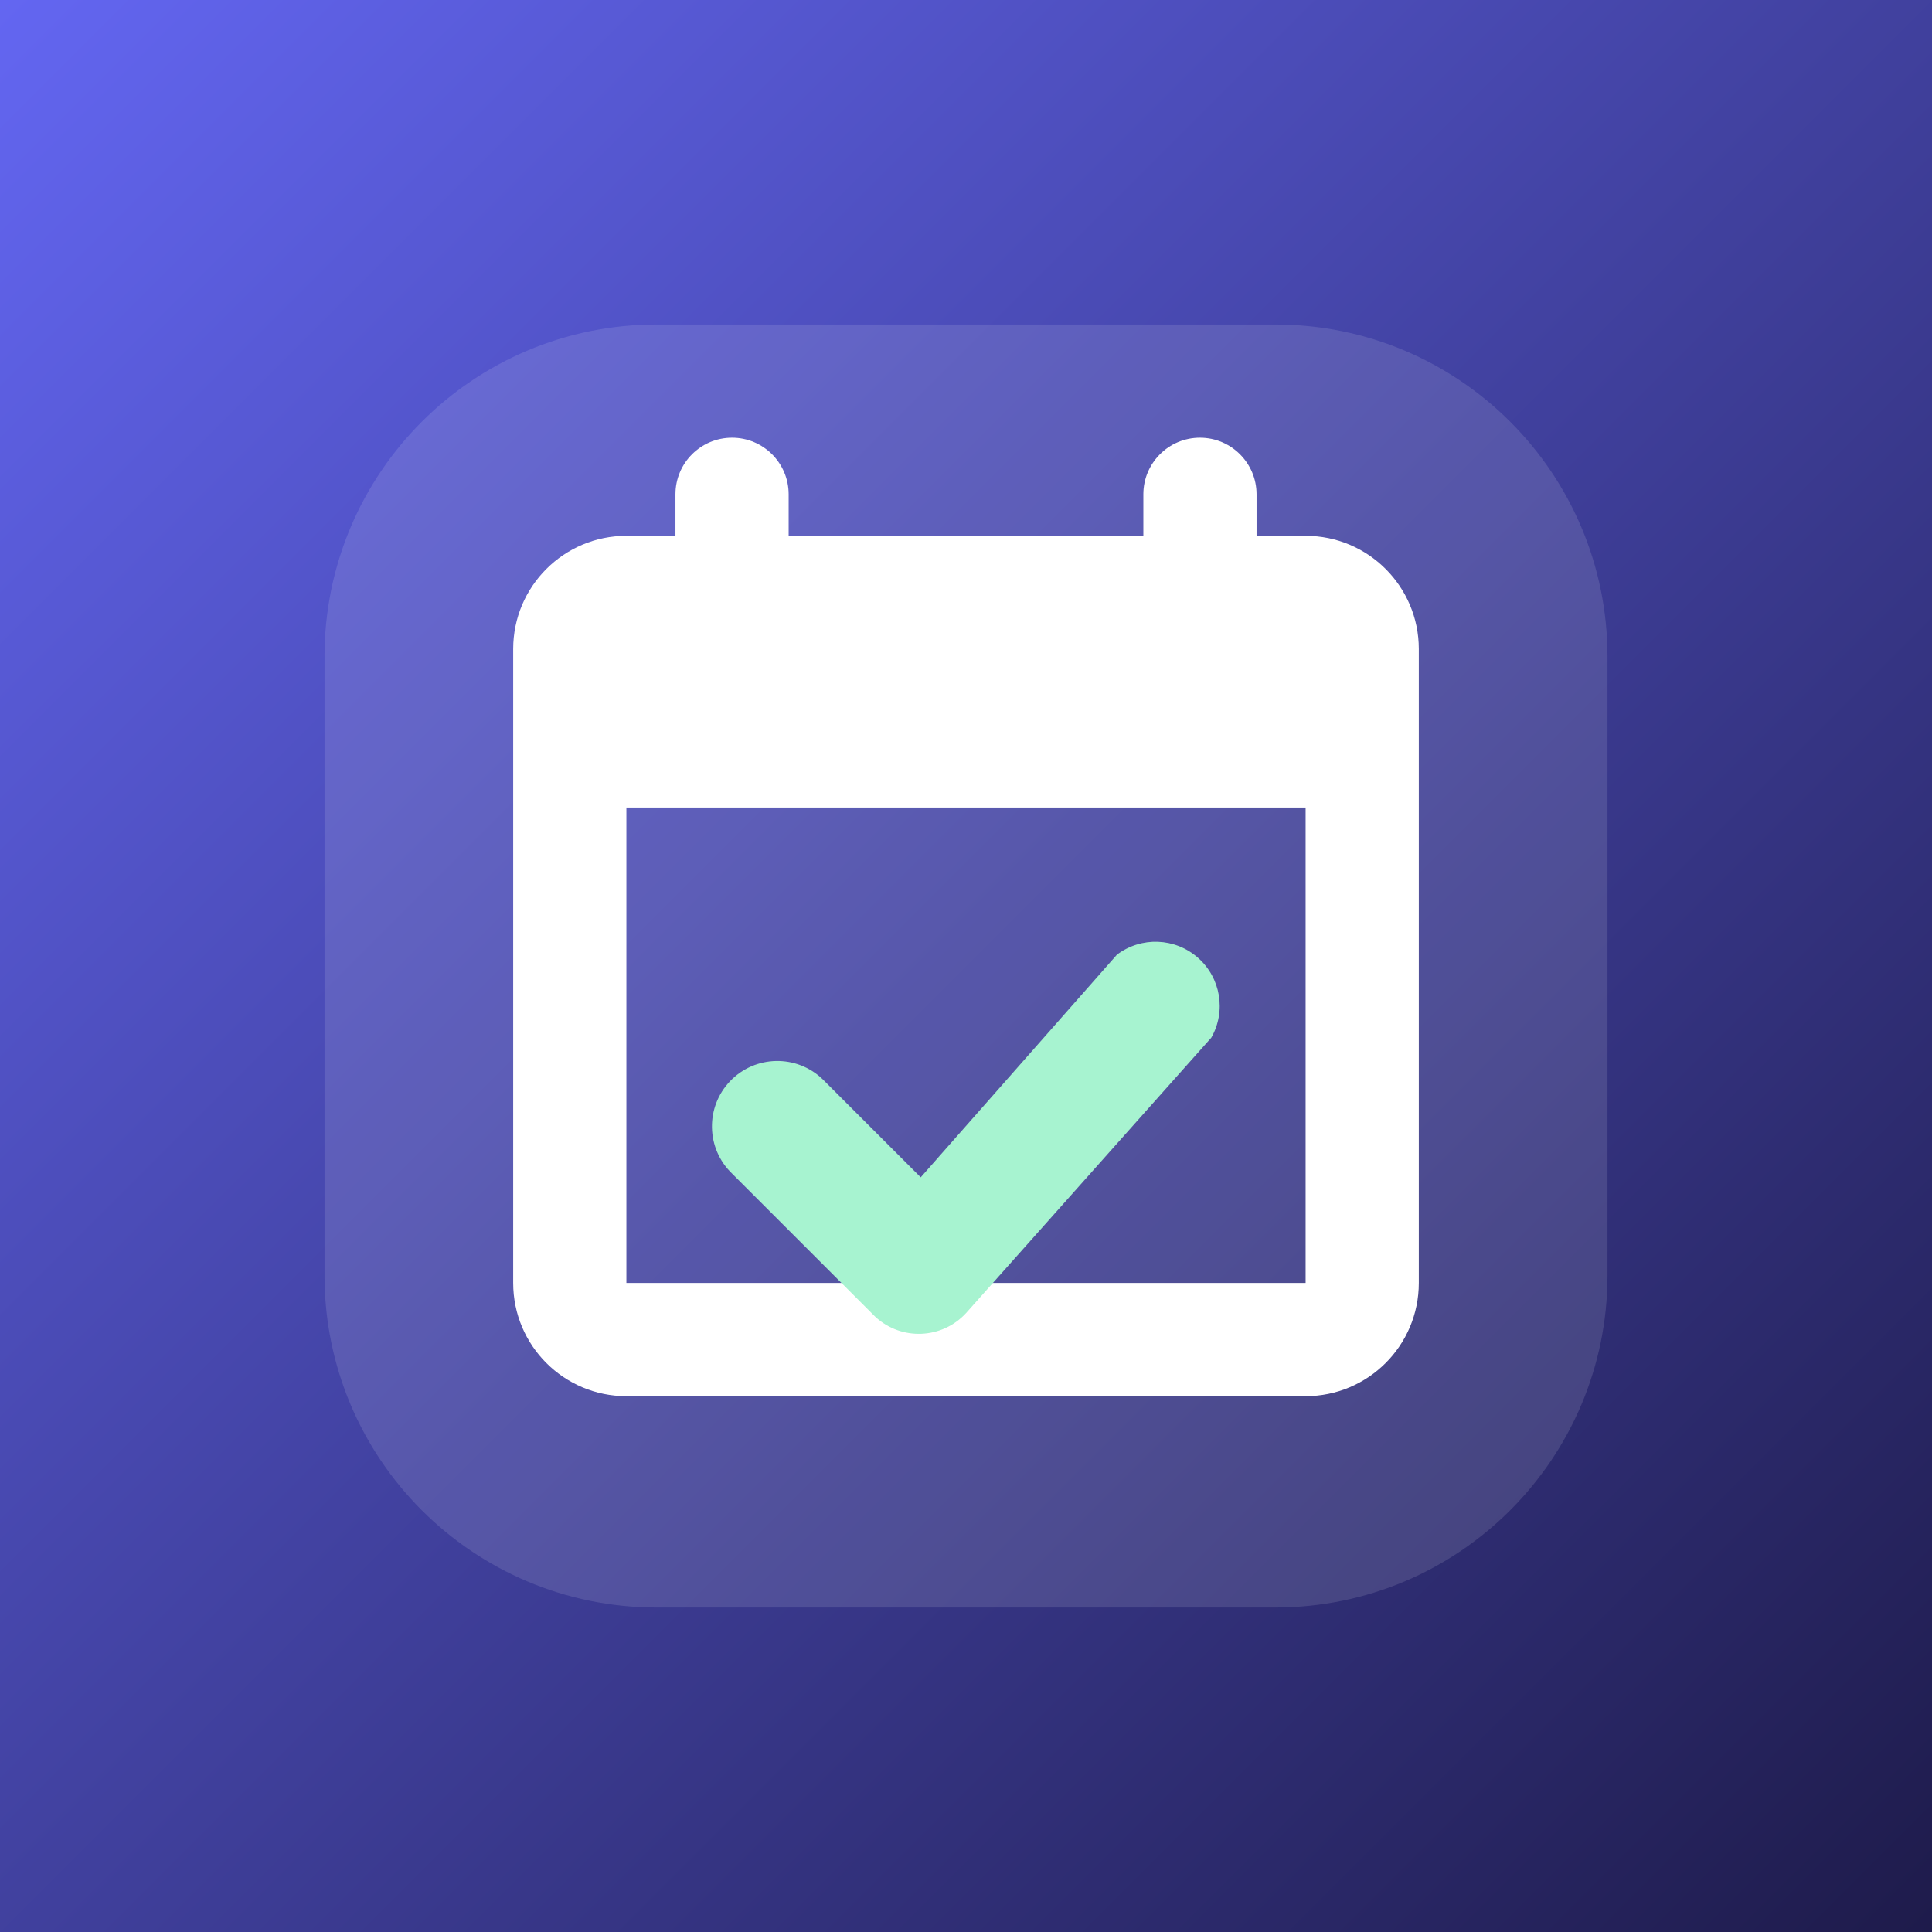
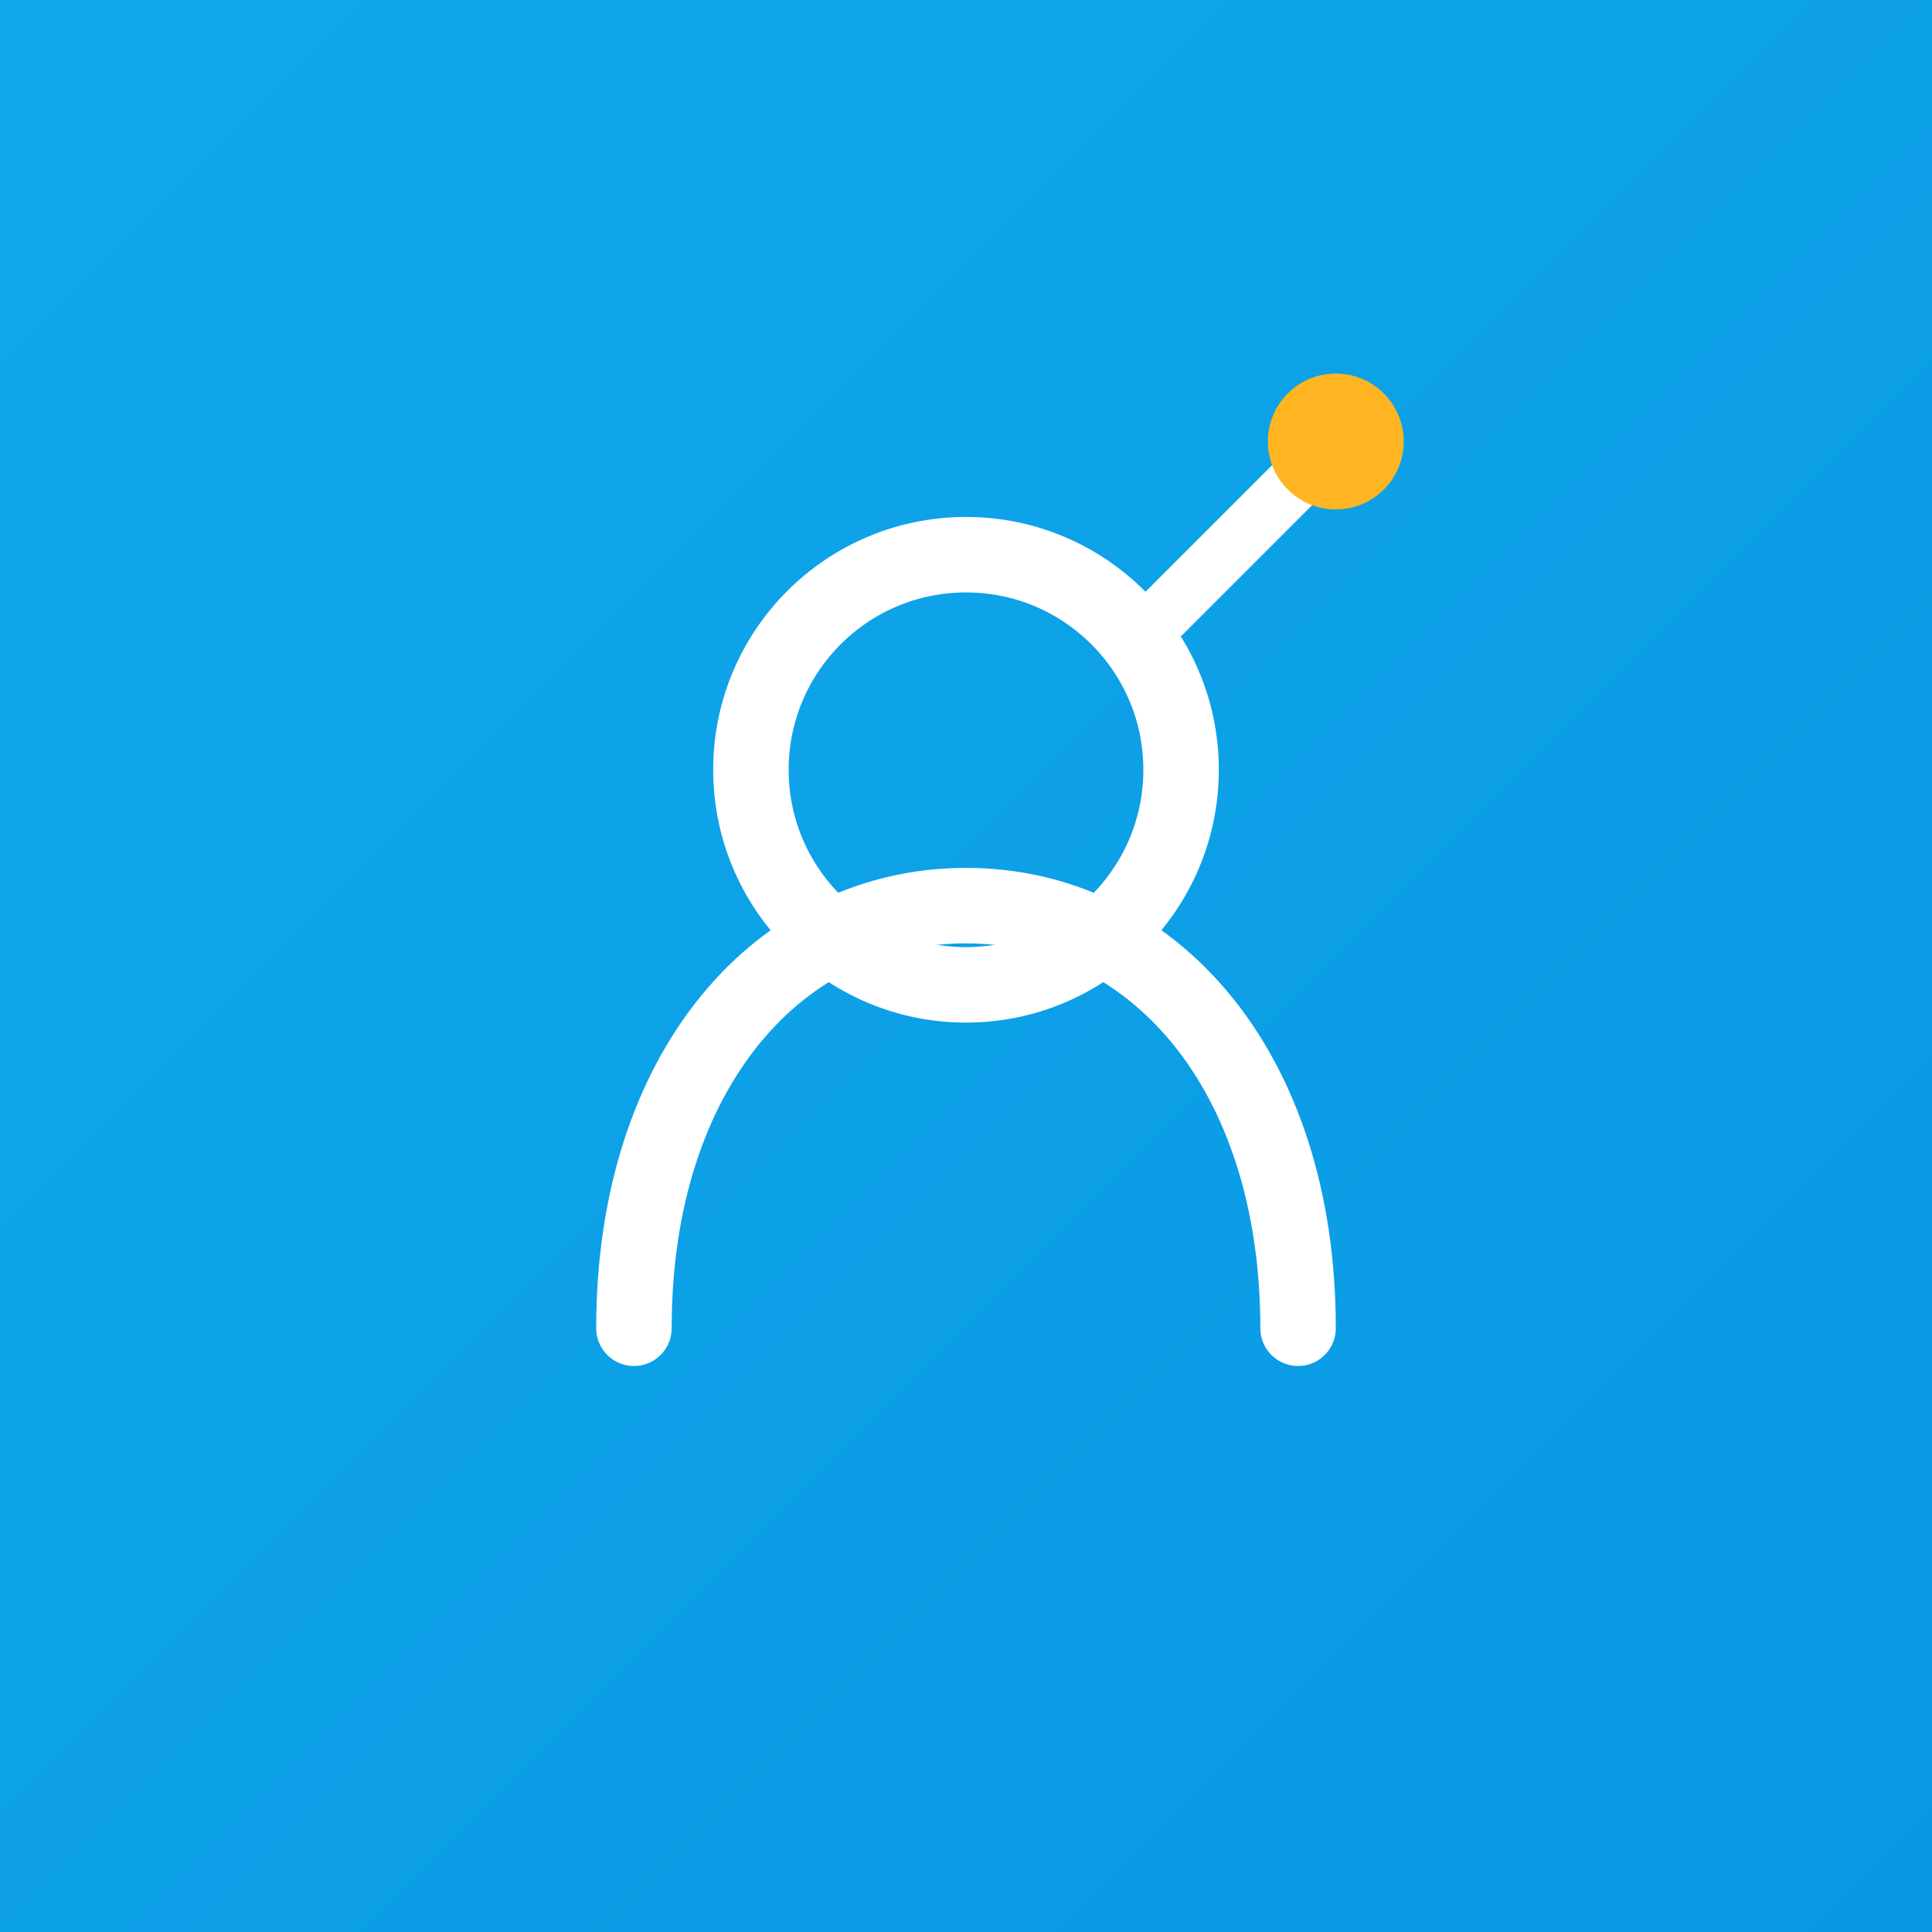
- <svg xmlns="http://www.w3.org/2000/svg" viewBox="0 0 512 512">
+ <svg xmlns="http://www.w3.org/2000/svg" viewBox="0 0 512 512" role="img" aria-labelledby="title">
  <defs>
-     <linearGradient id="g" x1="0" y1="0" x2="512" y2="512" gradientUnits="userSpaceOnUse">
-       <stop stop-color="#6366f1" />
-       <stop offset="1" stop-color="#1e1b4b" />
+     <linearGradient id="bg" x1="0" y1="0" x2="512" y2="512" gradientUnits="userSpaceOnUse">
+       <stop stop-color="#12A8EC" />
+       <stop offset="1" stop-color="#0798E2" />
    </linearGradient>
  </defs>
-   <rect width="512" height="512" fill="url(#g)" />
-   <rect x="86" y="86" width="340" height="340" rx="88" fill="#fff" opacity=".12" />
-   <path fill="#fff" d="M166 142h180a30 30 0 0 1 30 30v168a30 30 0 0 1-30 30H166a30 30 0 0 1-30-30V172a30 30 0 0 1 30-30Zm0 72v126h180V214H166Z" />
-   <path fill="#fff" d="M194 116a15 15 0 0 1 15 15v50a15 15 0 1 1-30 0v-50a15 15 0 0 1 15-15Zm124 0a15 15 0 0 1 15 15v50a15 15 0 1 1-30 0v-50a15 15 0 0 1 15-15Z" />
-   <path fill="#a7f3d0" d="m218 286 26 26 52-59a17 17 0 0 1 25 22l-65 73a17 17 0 0 1-24 1l-38-38a17 17 0 0 1 24-25Z" />
+   <rect width="512" height="512" fill="url(#bg)" />
+   <circle cx="256" cy="204" r="57" fill="none" stroke="#fff" stroke-width="20" />
+   <path d="M168 352c0-69 39-112 88-112s88 43 88 112" fill="none" stroke="#fff" stroke-width="20" stroke-linecap="round" />
+   <path d="M313 158l27-27" fill="none" stroke="#fff" stroke-width="15" stroke-linecap="square" />
+   <circle cx="354" cy="117" r="18" fill="#FFB522" />
</svg>
